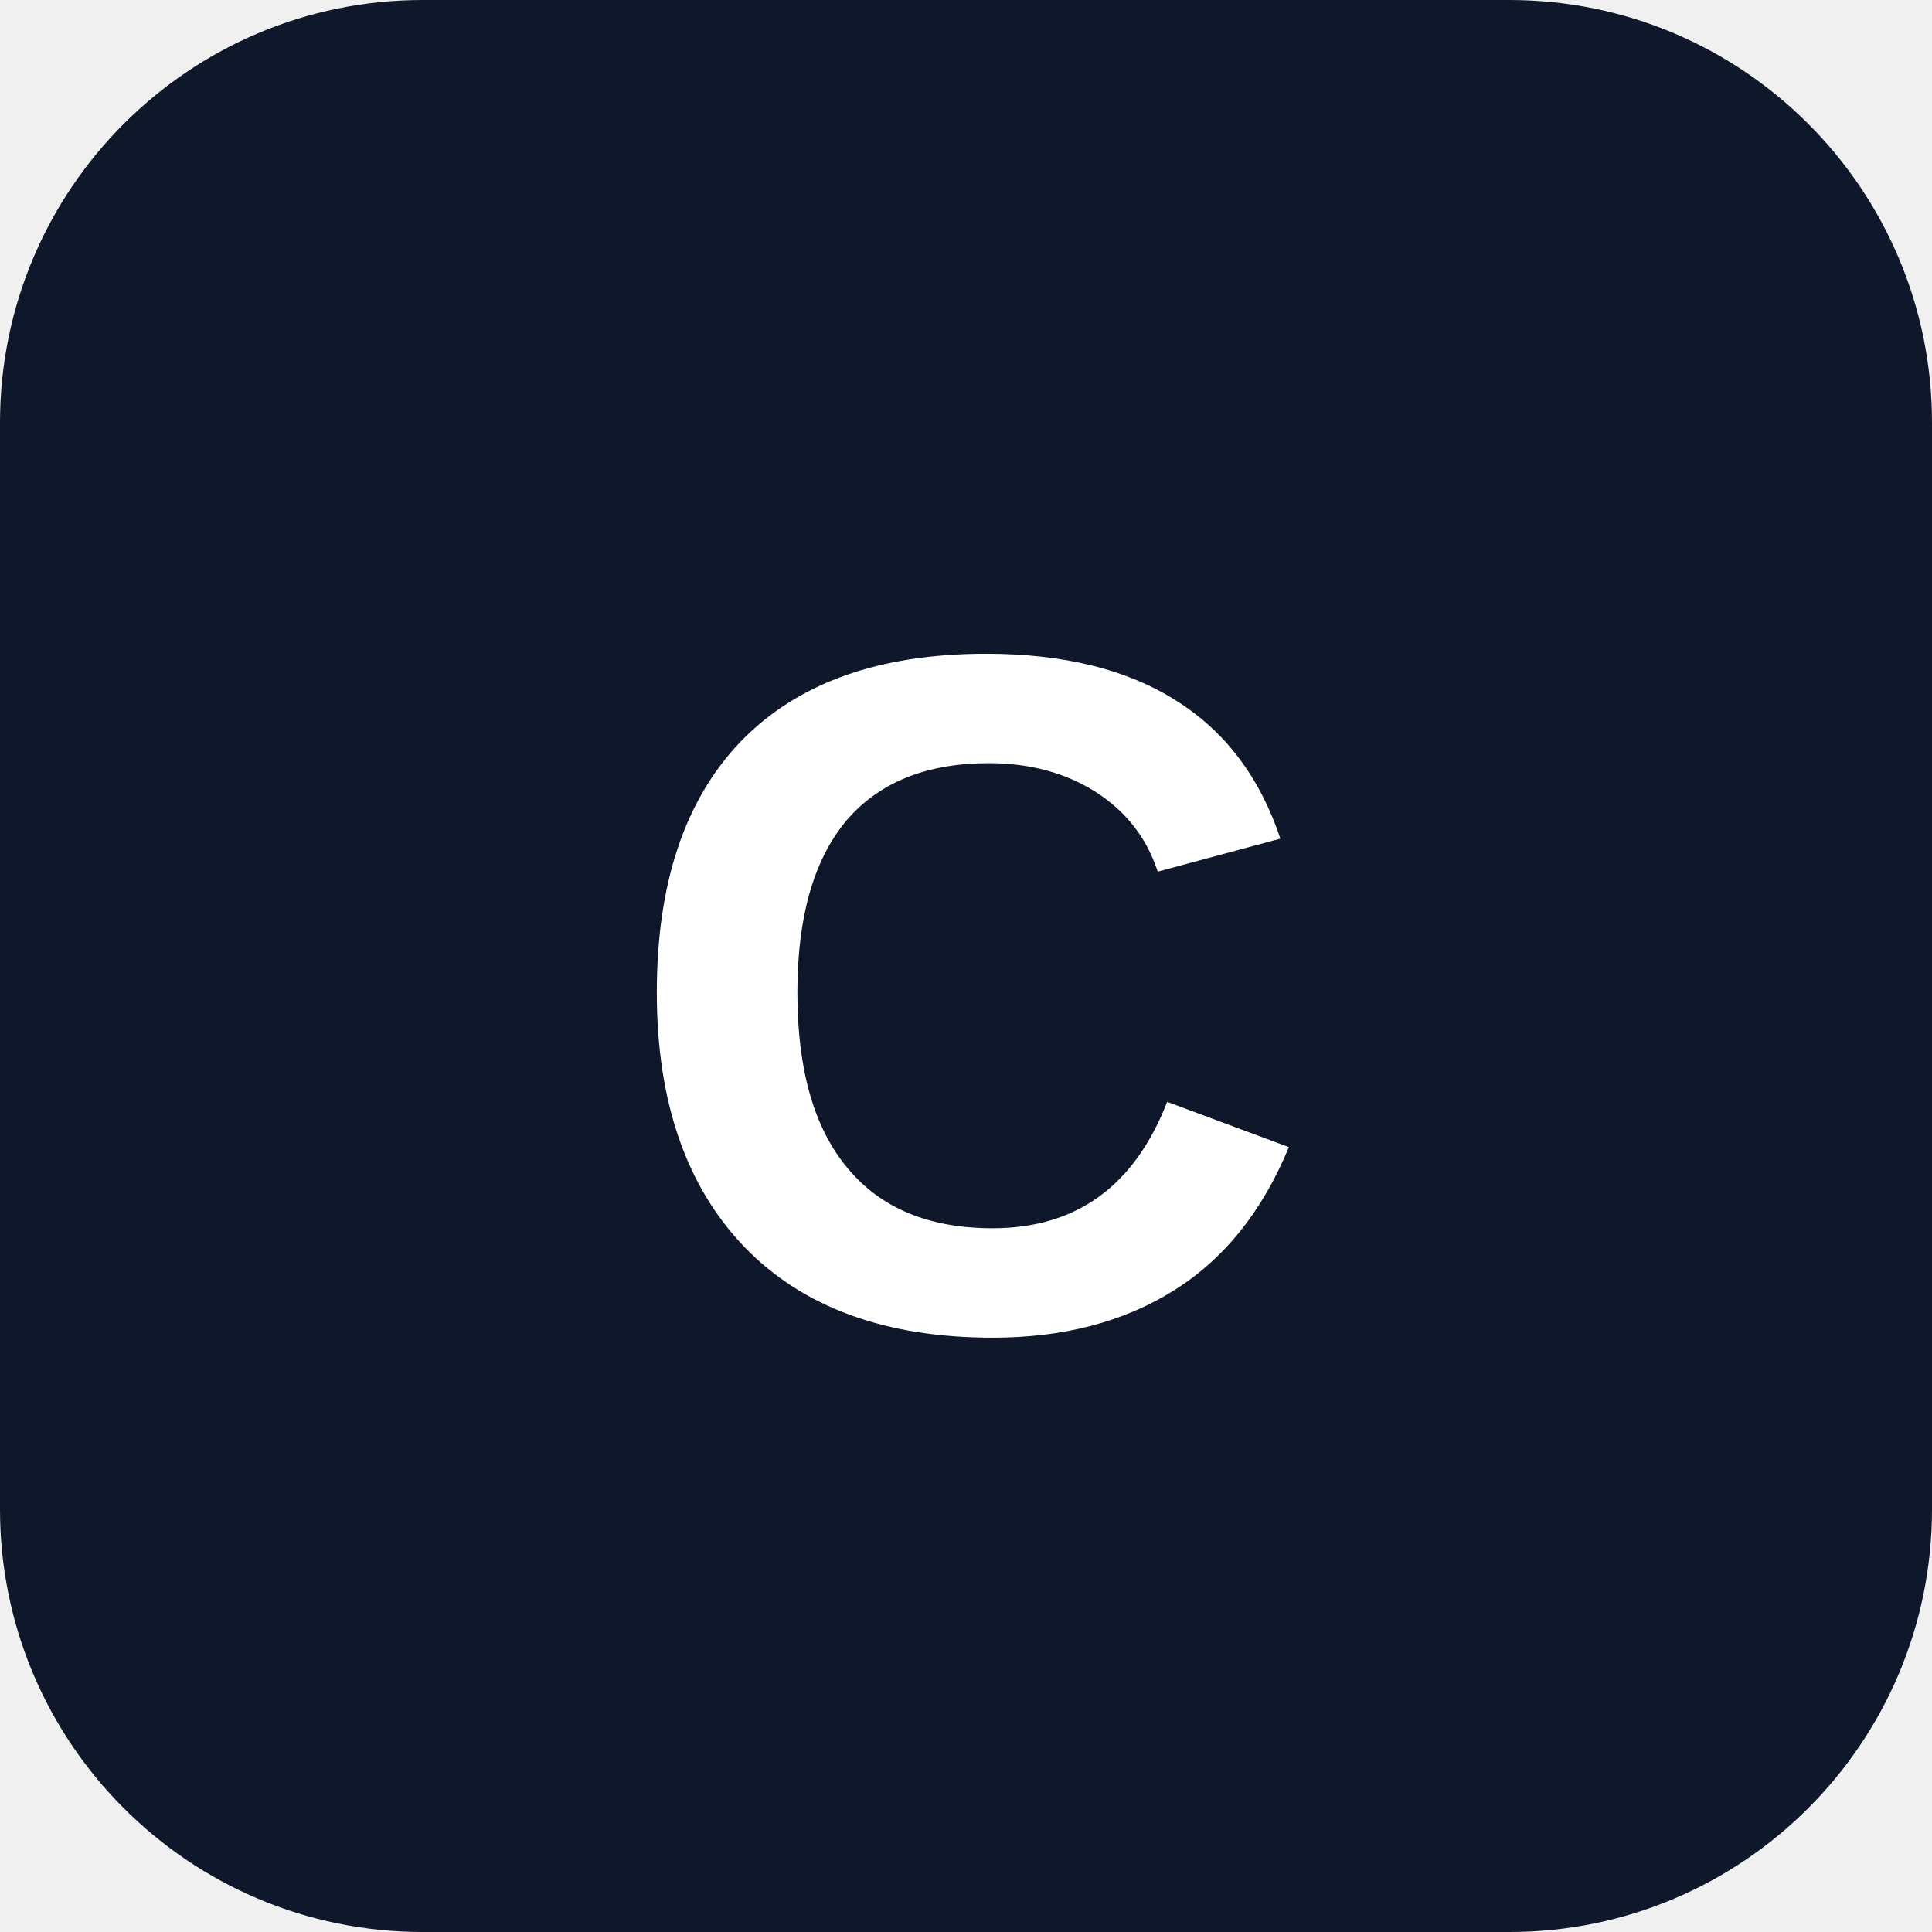
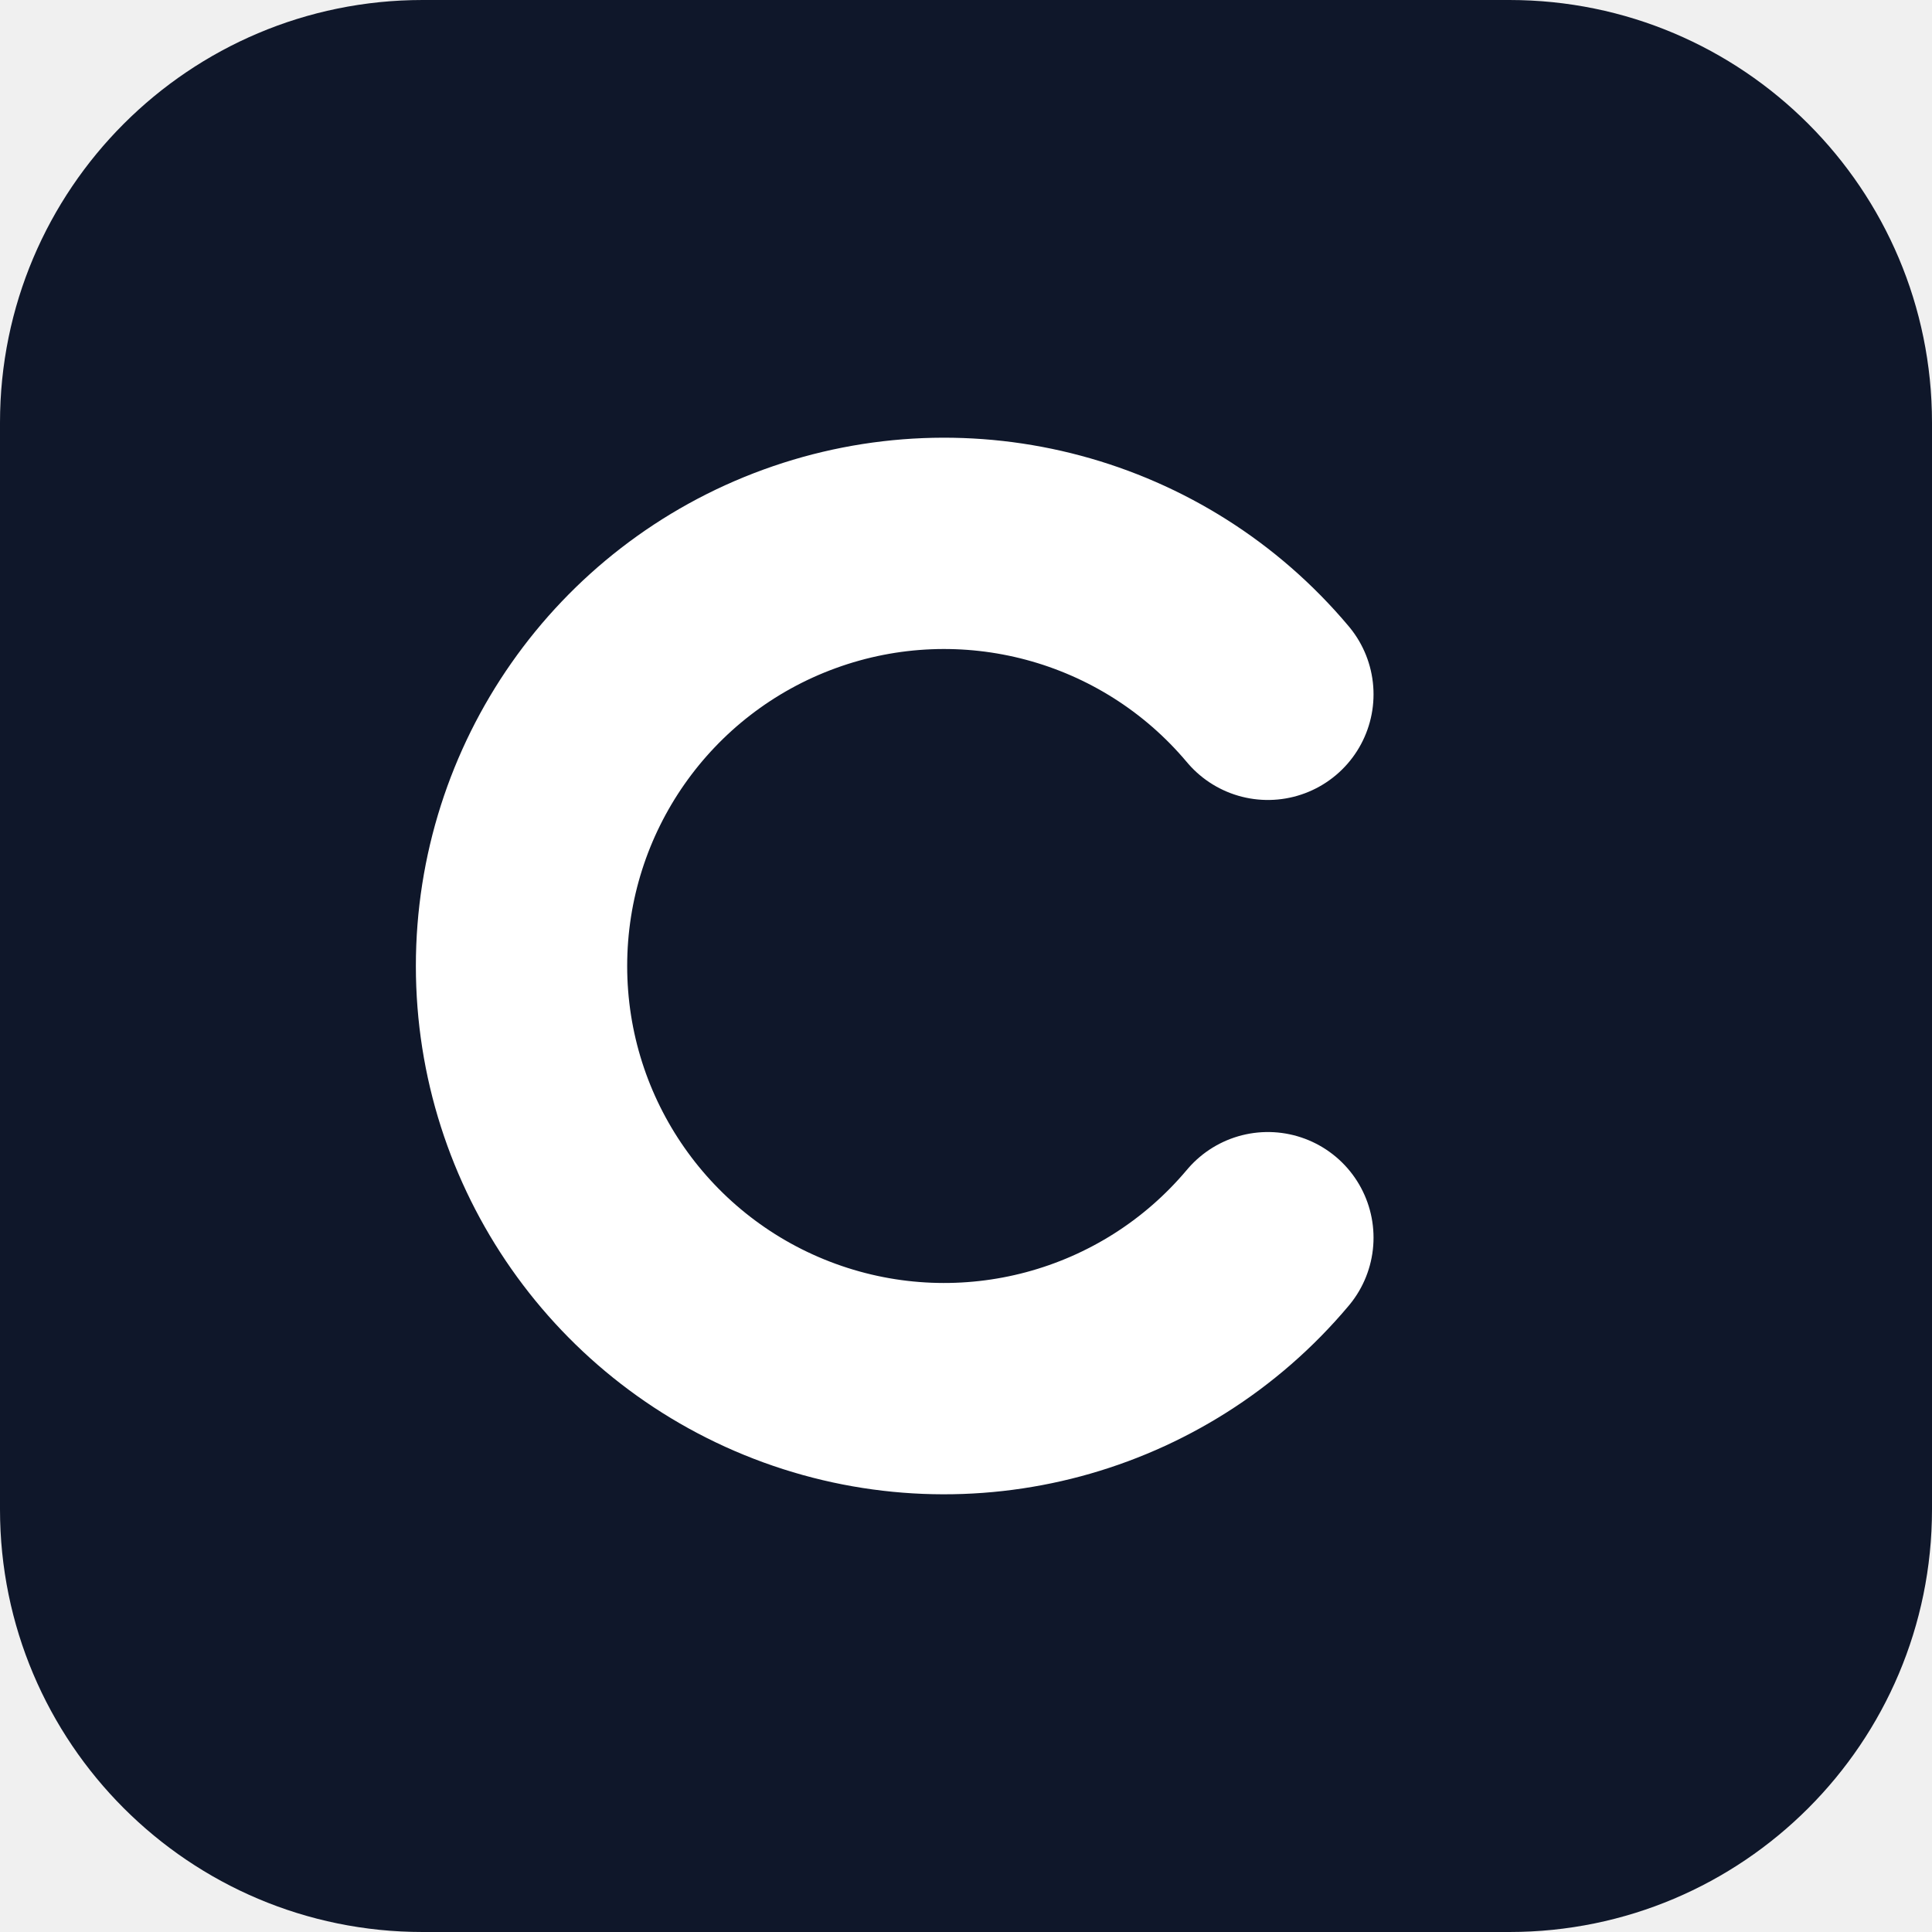
<svg xmlns="http://www.w3.org/2000/svg" width="32" height="32" viewBox="0 0 32 32">
  <rect width="32" height="32" rx="7" fill="#0f172a" />
-   <text x="16" y="22" font-family="Arial, sans-serif" font-size="16" font-weight="700" text-anchor="middle" fill="#ffffff">C</text>
+   <path d="M21 11.5 A7 7 0 1 0 21 20.5" fill="none" stroke="#ffffff" stroke-width="3.5" stroke-linecap="round" />
</svg>
